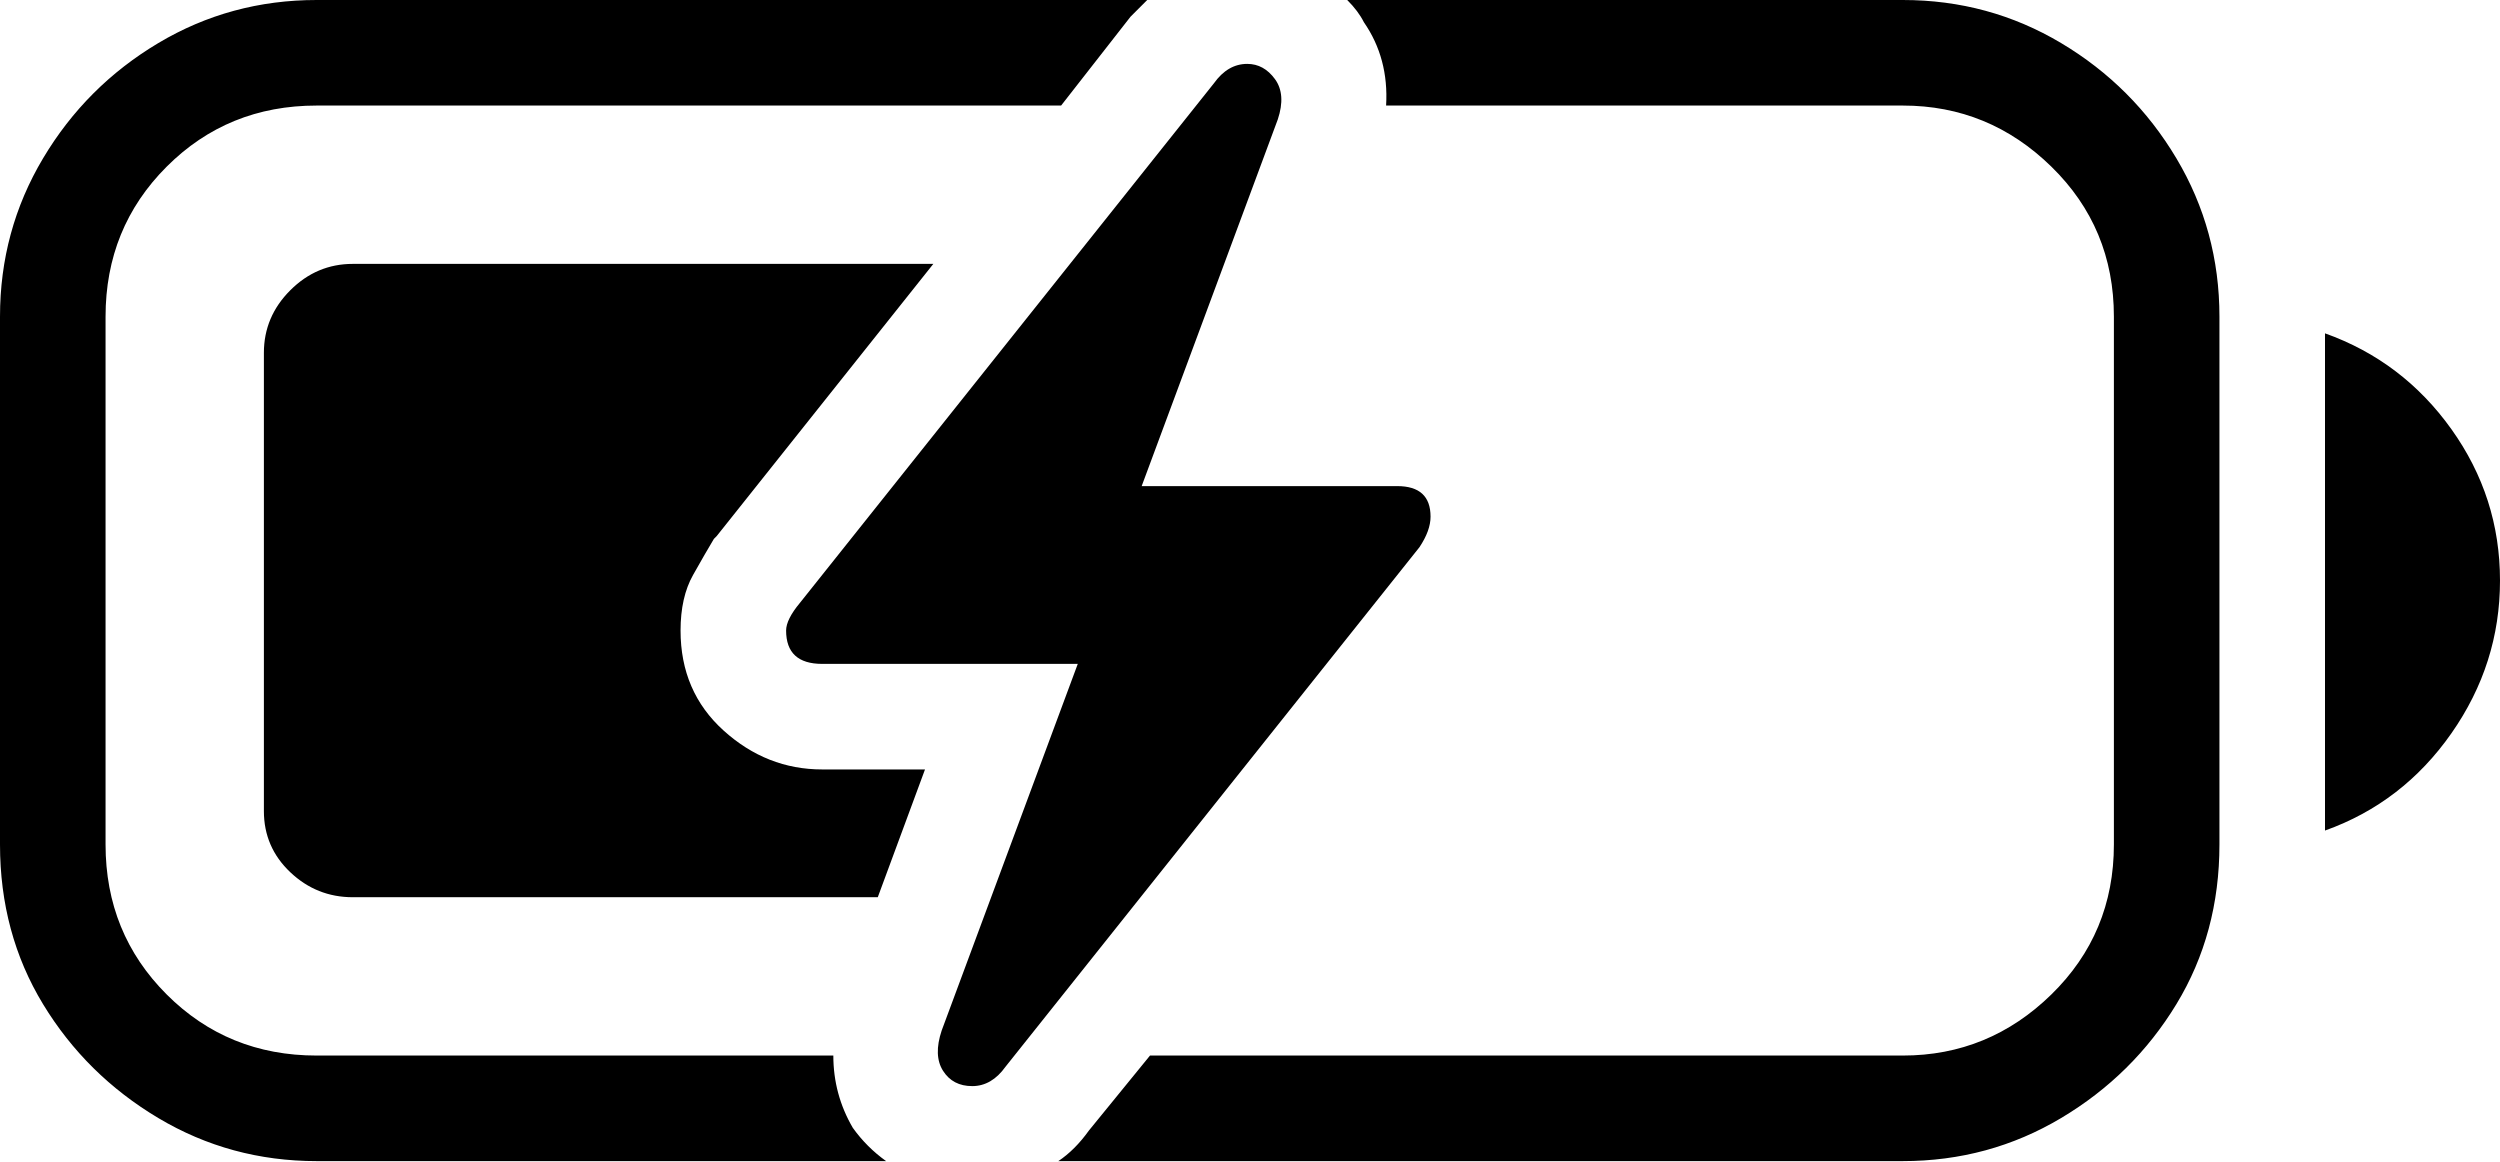
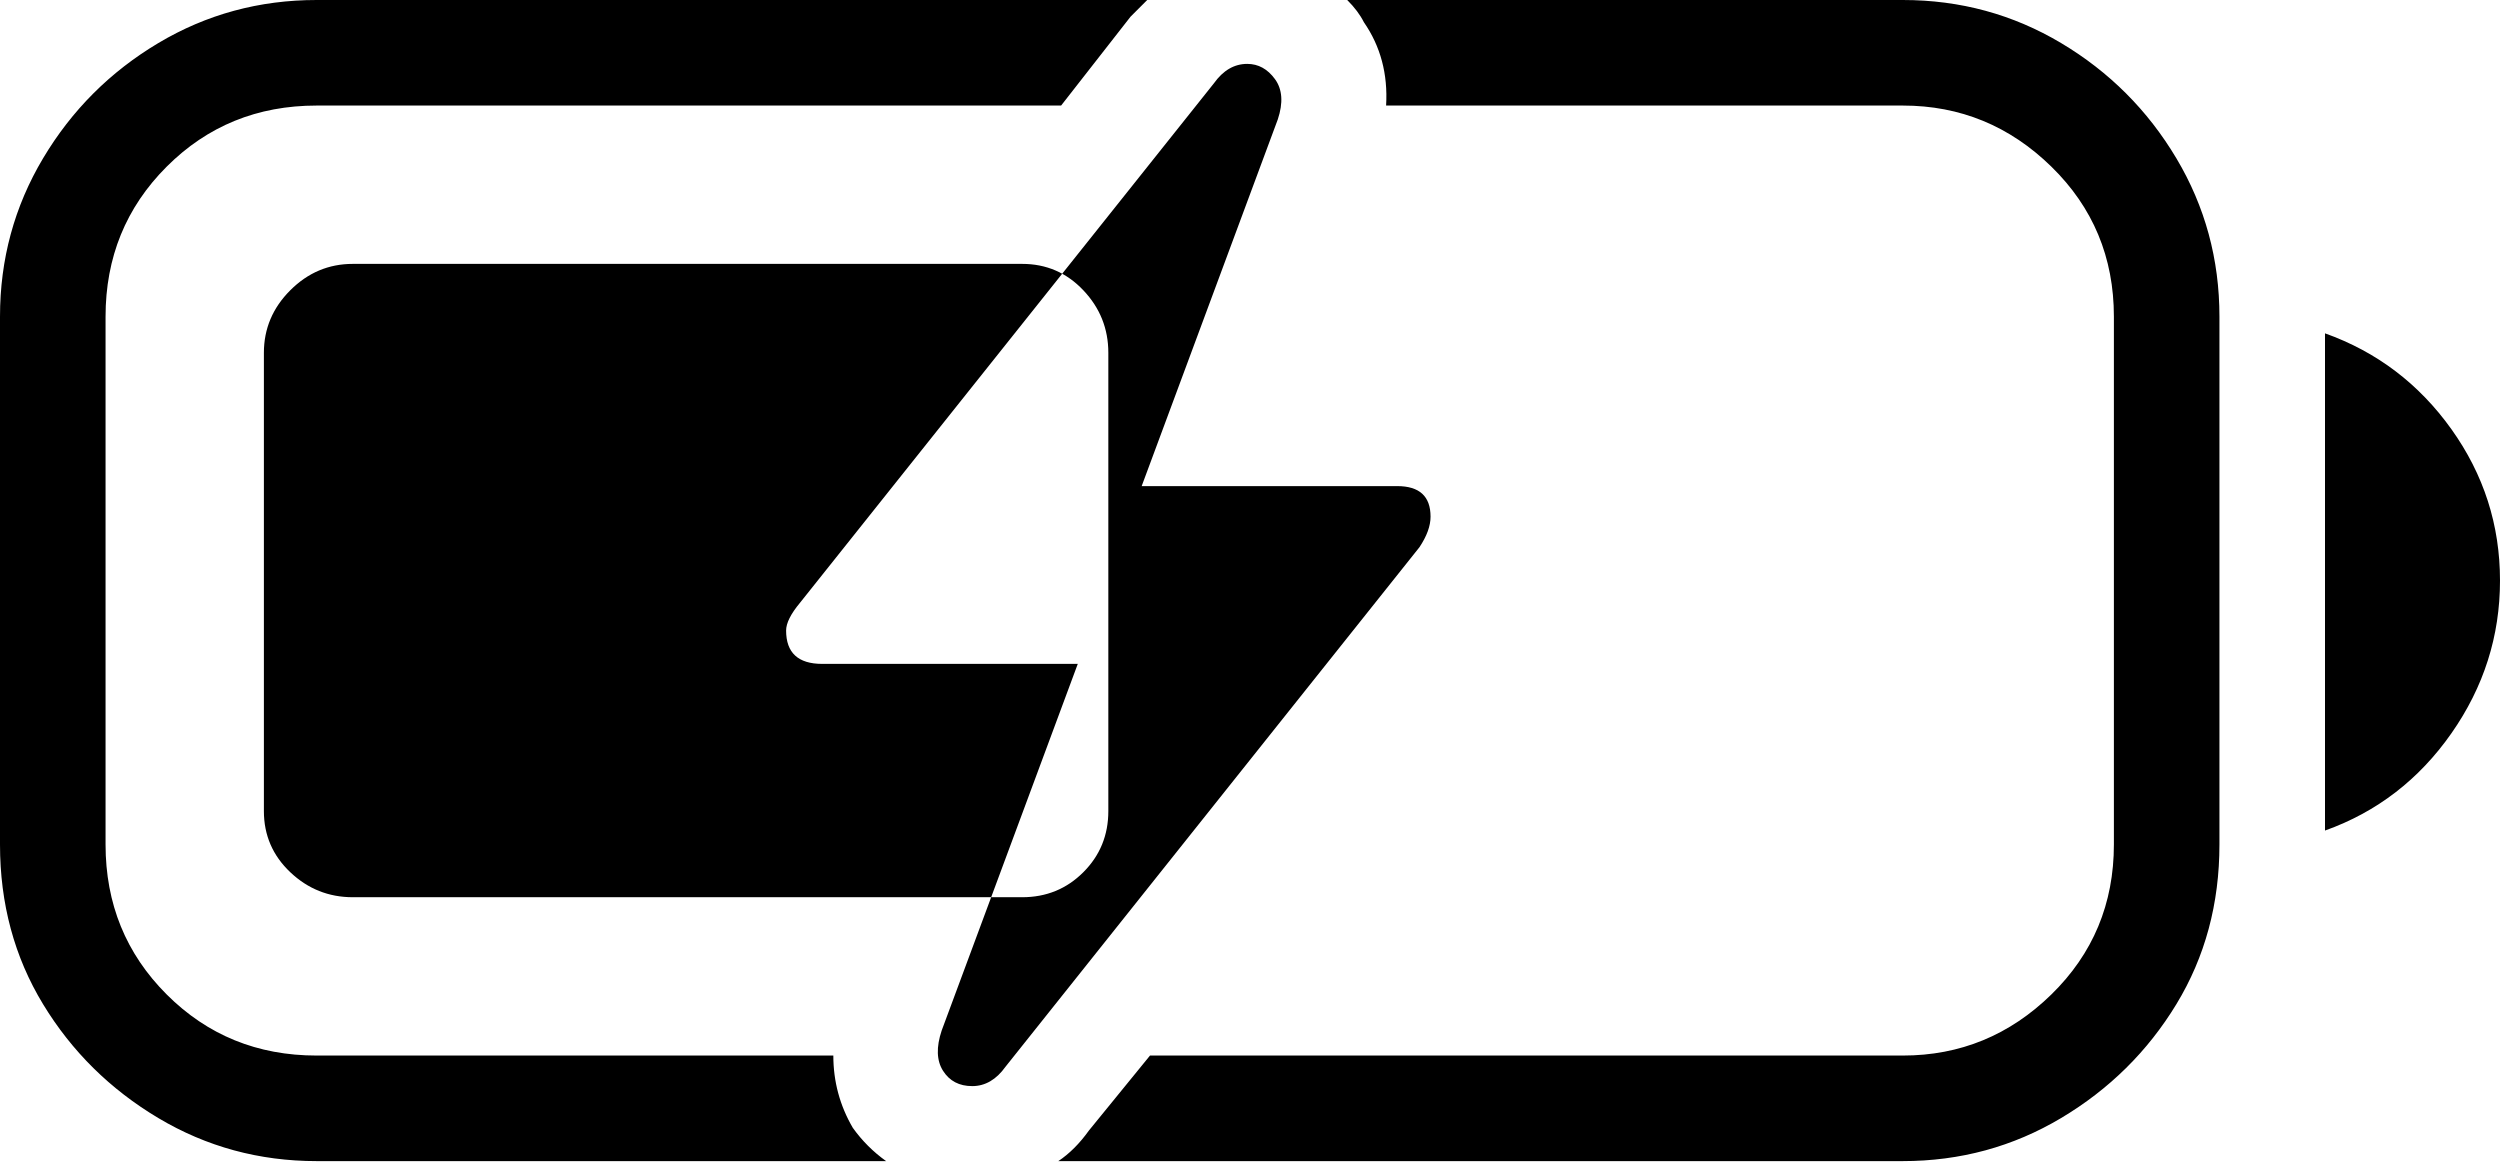
<svg xmlns="http://www.w3.org/2000/svg" baseProfile="full" height="100%" version="1.1" viewBox="50 0 900 418" width="100%">
  <defs />
-   <path d="M164 0Q133 0 107.0 15.5Q81 31 65.5 57.0Q50 83 50 114V304Q50 336 65.5 361.5Q81 387 107.0 402.5Q133 418 164 418H369Q362 413 357 406Q350 394 350 380H164Q132 380 110.0 358.0Q88 336 88 304V114Q88 82 110.0 60.0Q132 38 164 38H432L457 6Q460 3 463 0ZM535 0Q539 4 541 8Q550 21 549 38H735Q766 38 788.5 60.0Q811 82 811 114V304Q811 336 788.5 358.0Q766 380 735 380H464L442 407Q437 414 431 418H735Q766 418 792.0 402.5Q818 387 833.5 361.5Q849 336 849 304V114Q849 83 833.5 57.0Q818 31 792.0 15.5Q766 0 735 0ZM887 120Q915 130 932.5 154.5Q950 179 950 209Q950 239 932.5 264.0Q915 289 887 299ZM177 95Q164 95 154.5 104.5Q145 114 145 127V292Q145 305 154.5 314.0Q164 323 177 323H366L383 277H346Q326 277 310.5 263.0Q295 249 295 227Q295 215 299.5 207.0Q304 199 307 194L308 193L386 95ZM412 384 561 197Q565 191 565 186Q565 175 553 175H461L510 43Q513 34 509.0 28.5Q505 23 499 23Q492 23 487 30L338 217Q333 223 333 227Q333 239 346 239H438L389 371Q386 380 389.5 385.5Q393 391 400 391Q407 391 412 384Z" />
+   <path d="M164 0Q133 0 107.0 15.5Q81 31 65.5 57.0Q50 83 50 114V304Q50 336 65.5 361.5Q81 387 107.0 402.5Q133 418 164 418H369Q362 413 357 406Q350 394 350 380H164Q132 380 110.0 358.0Q88 336 88 304V114Q88 82 110.0 60.0Q132 38 164 38H432L457 6Q460 3 463 0ZM535 0Q539 4 541 8Q550 21 549 38H735Q766 38 788.5 60.0Q811 82 811 114V304Q811 336 788.5 358.0Q766 380 735 380H464L442 407Q437 414 431 418H735Q766 418 792.0 402.5Q818 387 833.5 361.5Q849 336 849 304V114Q849 83 833.5 57.0Q818 31 792.0 15.5Q766 0 735 0ZM887 120Q915 130 932.5 154.5Q950 179 950 209Q950 239 932.5 264.0Q915 289 887 299ZM177 95H418Q431 95 440.0 104.5Q449 114 449 127V292Q449 305 440.0 314.0Q431 323 418 323H177Q164 323 154.5 314.0Q145 305 145 292V127Q145 114 154.5 104.5Q164 95 177 95ZM412 384 561 197Q565 191 565 186Q565 175 553 175H461L510 43Q513 34 509.0 28.5Q505 23 499 23Q492 23 487 30L338 217Q333 223 333 227Q333 239 346 239H438L389 371Q386 380 389.5 385.5Q393 391 400 391Q407 391 412 384Z" />
</svg>
